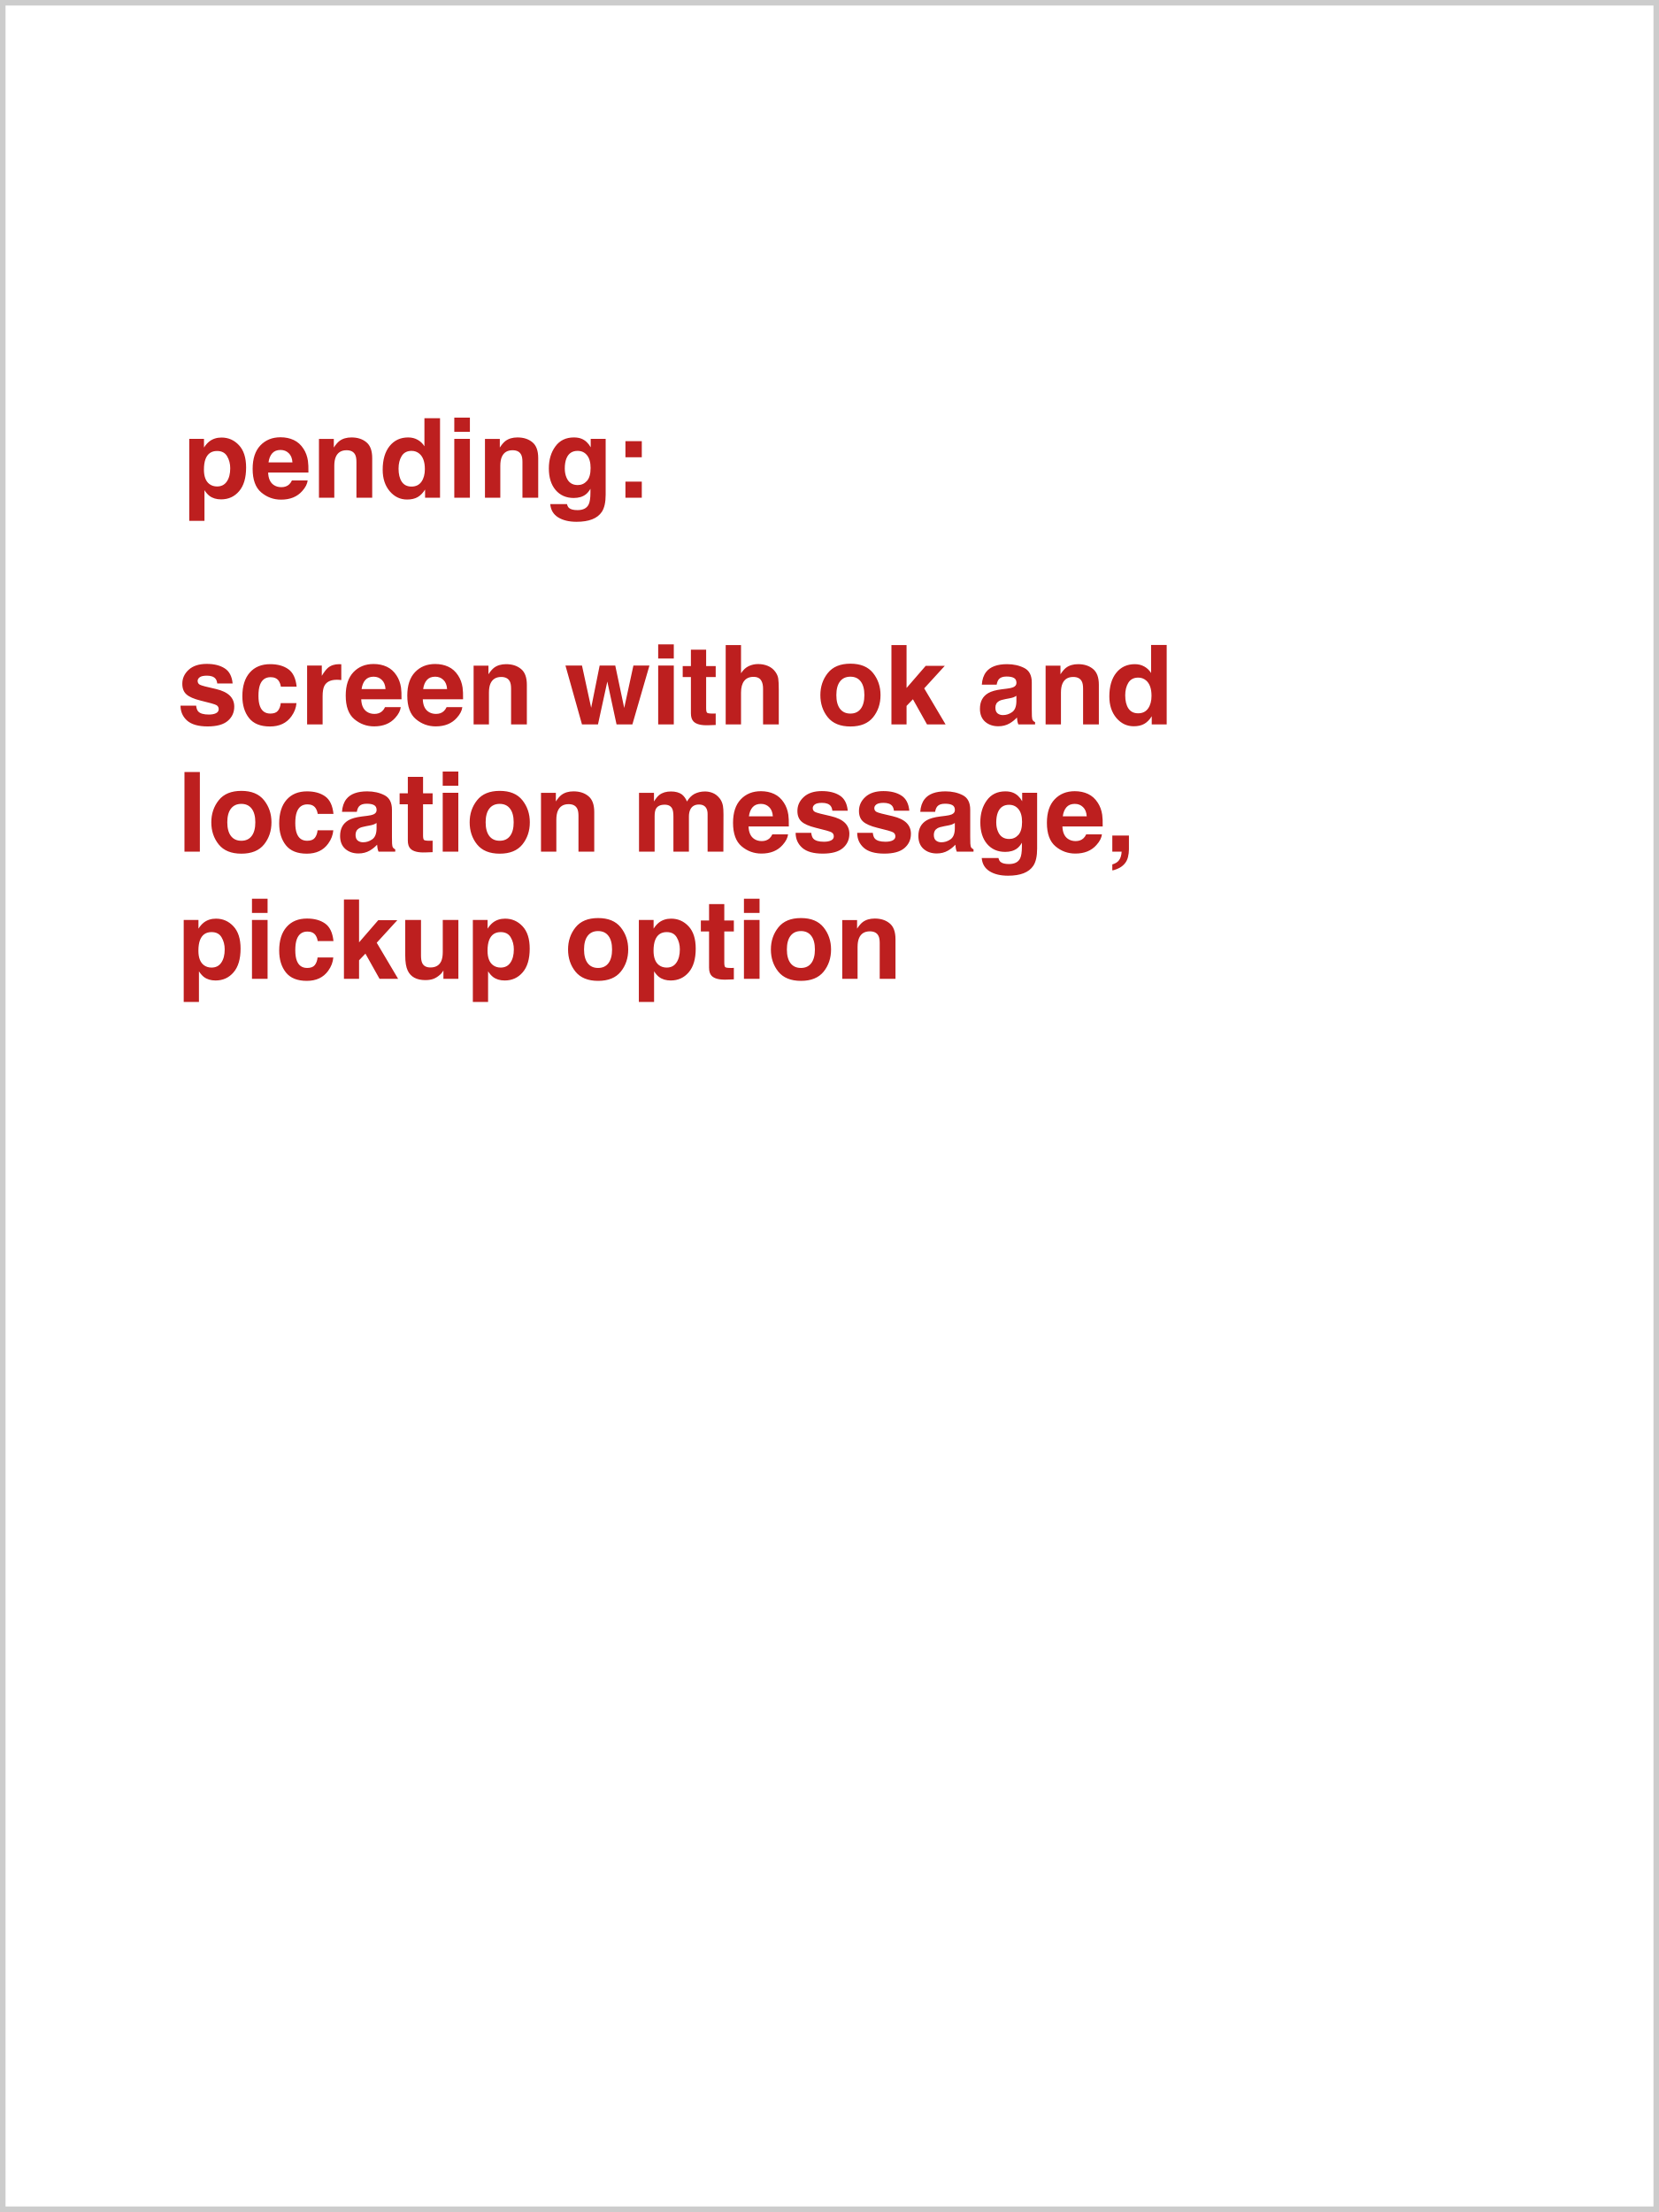
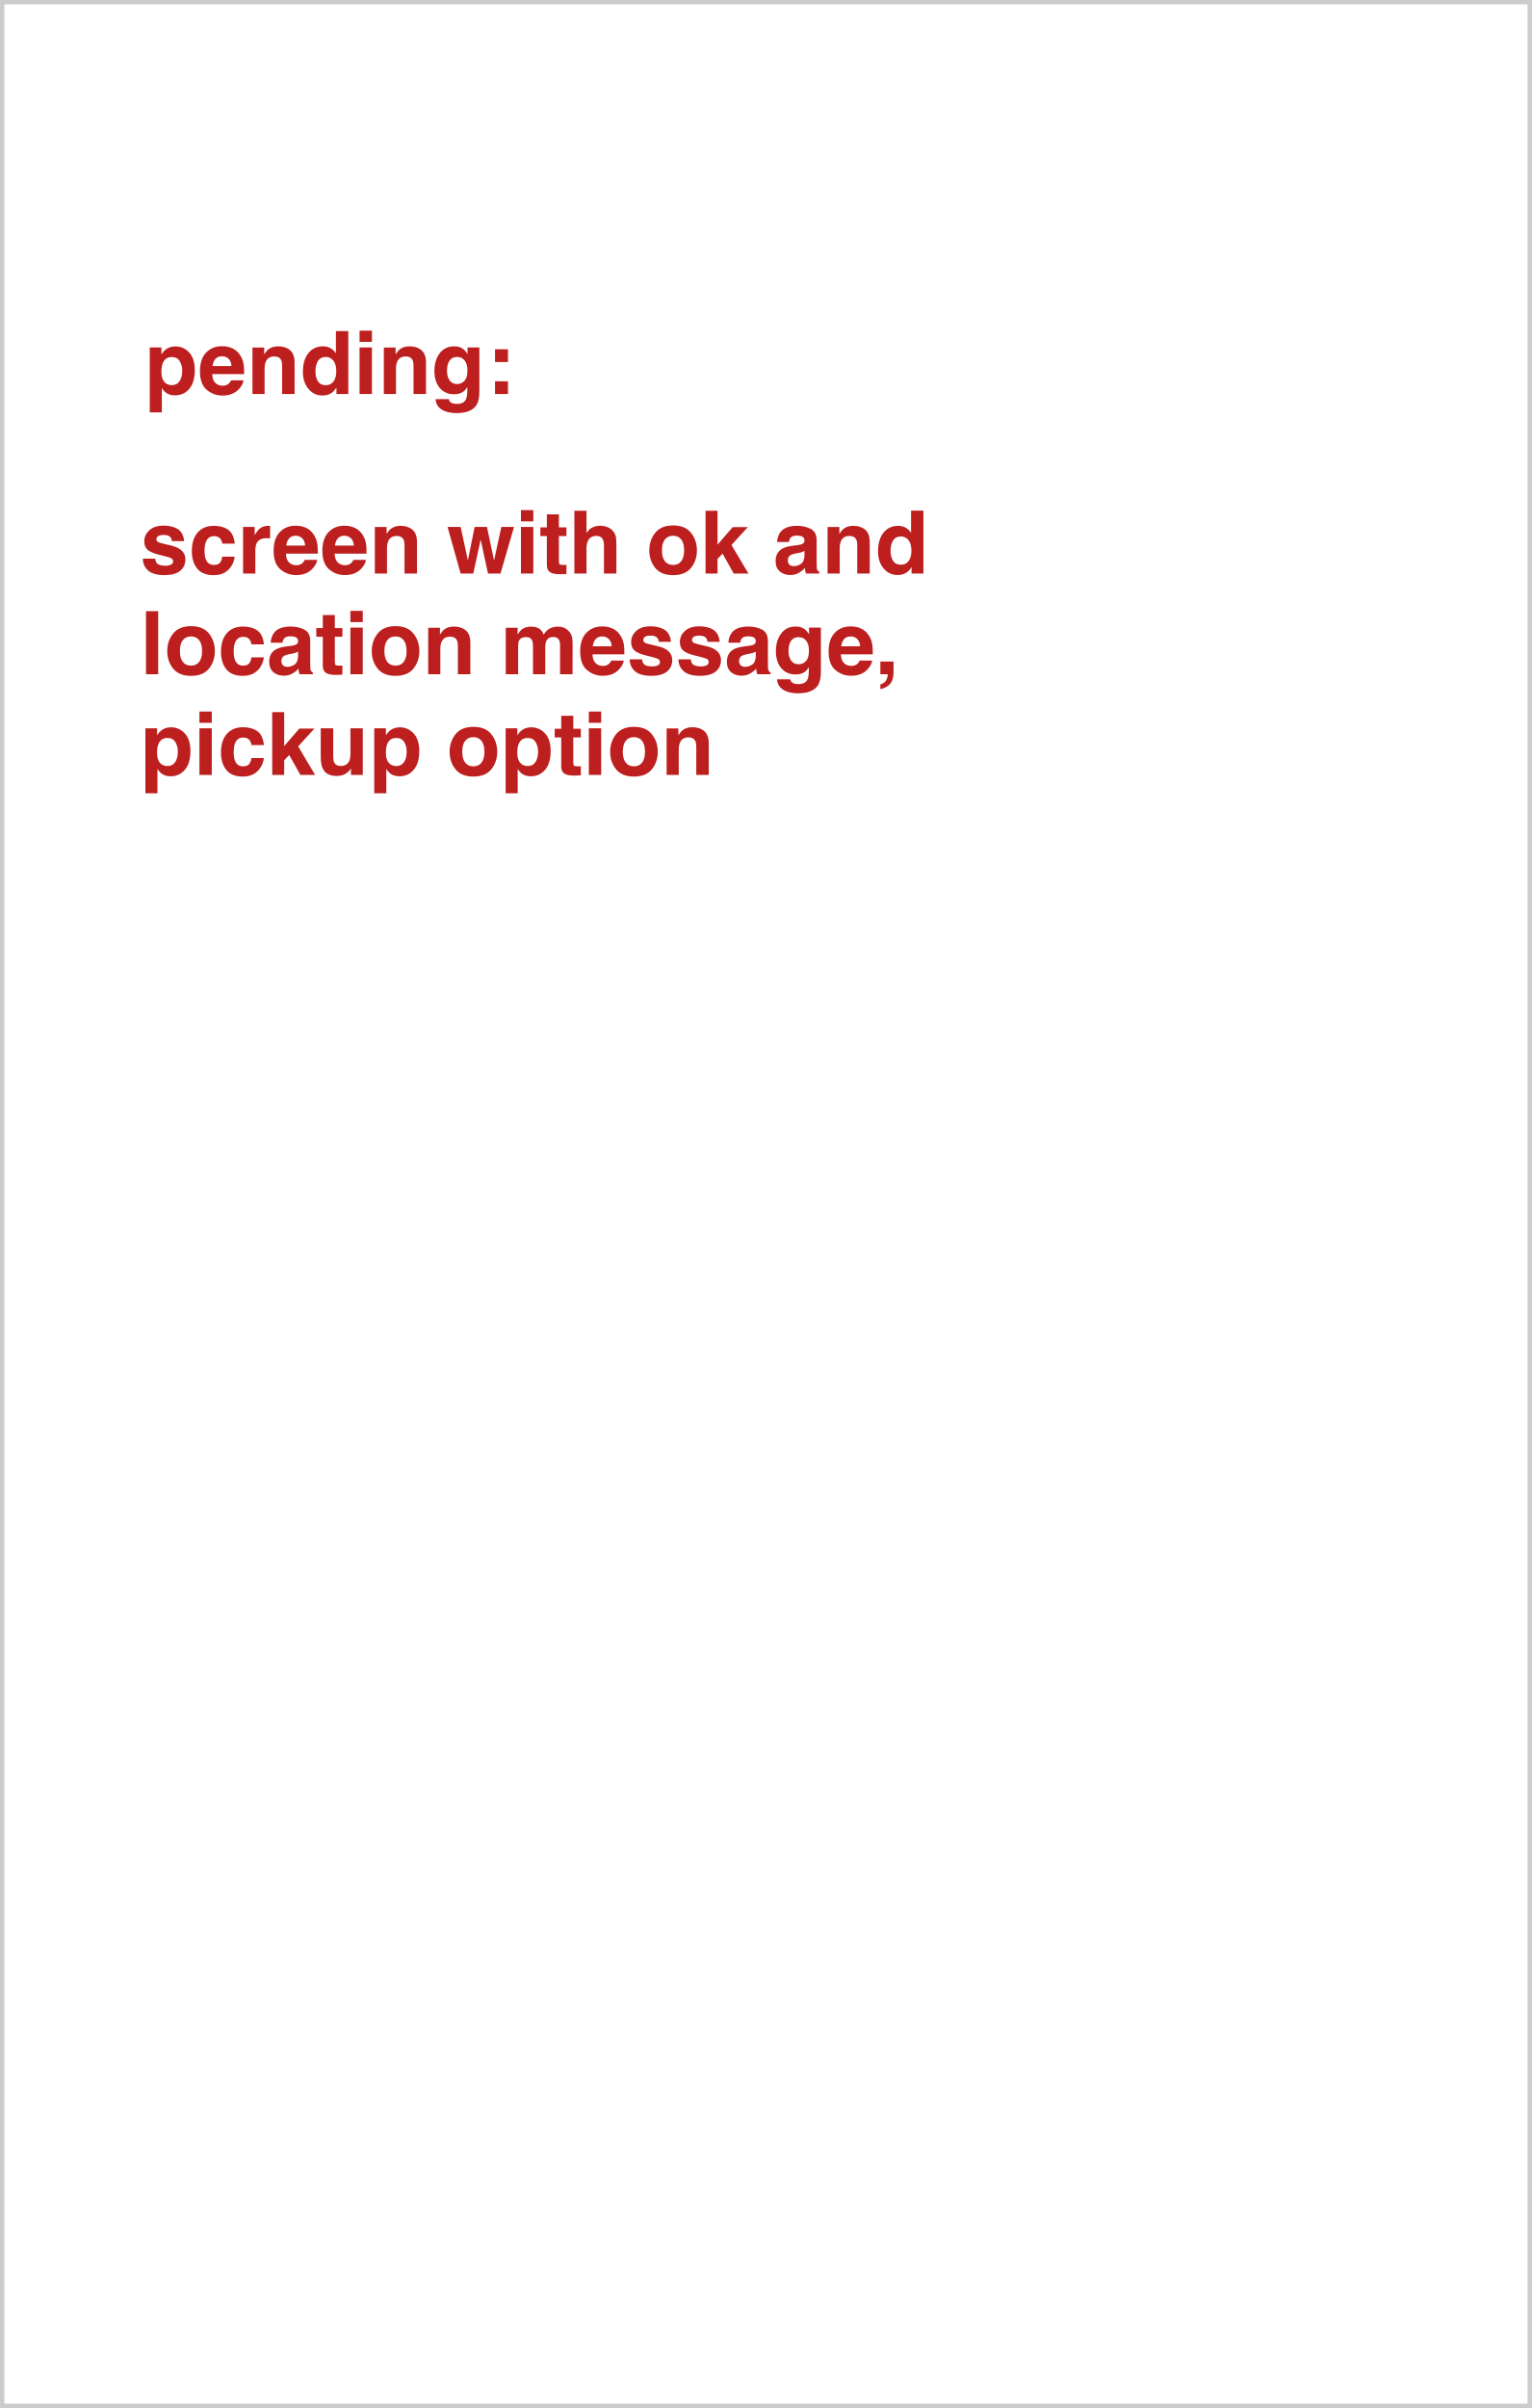
- <svg xmlns="http://www.w3.org/2000/svg" width="300" height="400" viewBox="0 0 300 400" fill="none">
+ <svg xmlns="http://www.w3.org/2000/svg" width="350" height="550" viewBox="0 0 350 550" fill="none">
  <g id="story1-3">
-     <rect x="0.5" y="0.5" width="299" height="399" fill="white" />
+     <rect x="0.5" y="0.5" width="349" height="549" fill="white" />
    <path id="screen with ok and location message, pickup option" d="M35.467 127.602C35.525 128.096 35.652 128.448 35.848 128.656C36.193 129.027 36.831 129.213 37.762 129.213C38.309 129.213 38.742 129.132 39.06 128.969C39.386 128.806 39.549 128.562 39.549 128.236C39.549 127.924 39.419 127.686 39.158 127.523C38.898 127.361 37.931 127.081 36.258 126.684C35.053 126.384 34.204 126.01 33.709 125.561C33.214 125.118 32.967 124.48 32.967 123.646C32.967 122.663 33.351 121.82 34.119 121.117C34.894 120.408 35.981 120.053 37.381 120.053C38.709 120.053 39.79 120.32 40.623 120.854C41.463 121.381 41.945 122.296 42.068 123.598H39.285C39.246 123.24 39.145 122.956 38.982 122.748C38.676 122.37 38.156 122.182 37.42 122.182C36.815 122.182 36.382 122.276 36.121 122.465C35.867 122.654 35.74 122.875 35.74 123.129C35.74 123.448 35.877 123.679 36.15 123.822C36.424 123.972 37.391 124.229 39.051 124.594C40.158 124.854 40.988 125.248 41.541 125.775C42.088 126.309 42.361 126.977 42.361 127.777C42.361 128.832 41.967 129.695 41.18 130.365C40.398 131.029 39.188 131.361 37.547 131.361C35.874 131.361 34.637 131.01 33.836 130.307C33.042 129.597 32.645 128.695 32.645 127.602H35.467ZM50.789 124.174C50.737 123.777 50.603 123.419 50.389 123.1C50.076 122.67 49.591 122.455 48.934 122.455C47.996 122.455 47.355 122.921 47.01 123.852C46.828 124.346 46.736 125.004 46.736 125.824C46.736 126.605 46.828 127.234 47.01 127.709C47.342 128.594 47.967 129.037 48.885 129.037C49.536 129.037 49.998 128.861 50.272 128.51C50.545 128.158 50.711 127.702 50.77 127.143H53.611C53.546 127.989 53.24 128.79 52.693 129.545C51.821 130.762 50.529 131.371 48.816 131.371C47.104 131.371 45.844 130.863 45.037 129.848C44.23 128.832 43.826 127.514 43.826 125.893C43.826 124.063 44.272 122.641 45.164 121.625C46.056 120.609 47.286 120.102 48.855 120.102C50.19 120.102 51.281 120.401 52.127 121C52.98 121.599 53.484 122.657 53.641 124.174H50.789ZM61.346 120.102C61.398 120.102 61.44 120.105 61.473 120.111C61.512 120.111 61.593 120.115 61.717 120.121V122.973C61.541 122.953 61.385 122.94 61.248 122.934C61.111 122.927 61.001 122.924 60.916 122.924C59.796 122.924 59.044 123.288 58.66 124.018C58.445 124.428 58.338 125.059 58.338 125.912V131H55.535V120.355H58.191V122.211C58.621 121.501 58.995 121.016 59.315 120.756C59.835 120.32 60.512 120.102 61.346 120.102ZM67.557 122.367C66.912 122.367 66.411 122.569 66.053 122.973C65.701 123.376 65.48 123.923 65.389 124.613H69.715C69.669 123.878 69.445 123.321 69.041 122.943C68.644 122.559 68.149 122.367 67.557 122.367ZM67.557 120.072C68.442 120.072 69.24 120.238 69.949 120.57C70.659 120.902 71.245 121.426 71.707 122.143C72.124 122.774 72.394 123.507 72.518 124.34C72.589 124.828 72.618 125.531 72.606 126.449H65.32C65.359 127.517 65.695 128.266 66.326 128.695C66.71 128.962 67.172 129.096 67.713 129.096C68.286 129.096 68.751 128.933 69.109 128.607C69.305 128.432 69.477 128.188 69.627 127.875H72.469C72.397 128.507 72.068 129.148 71.482 129.799C70.571 130.834 69.295 131.352 67.654 131.352C66.3 131.352 65.106 130.915 64.07 130.043C63.035 129.171 62.518 127.751 62.518 125.785C62.518 123.943 62.983 122.53 63.914 121.547C64.852 120.564 66.066 120.072 67.557 120.072ZM78.689 122.367C78.045 122.367 77.544 122.569 77.186 122.973C76.834 123.376 76.613 123.923 76.522 124.613H80.848C80.802 123.878 80.578 123.321 80.174 122.943C79.777 122.559 79.282 122.367 78.689 122.367ZM78.689 120.072C79.575 120.072 80.372 120.238 81.082 120.57C81.792 120.902 82.378 121.426 82.84 122.143C83.257 122.774 83.527 123.507 83.65 124.34C83.722 124.828 83.751 125.531 83.738 126.449H76.453C76.492 127.517 76.828 128.266 77.459 128.695C77.843 128.962 78.305 129.096 78.846 129.096C79.419 129.096 79.884 128.933 80.242 128.607C80.438 128.432 80.61 128.188 80.76 127.875H83.602C83.53 128.507 83.201 129.148 82.615 129.799C81.704 130.834 80.428 131.352 78.787 131.352C77.433 131.352 76.238 130.915 75.203 130.043C74.168 129.171 73.65 127.751 73.65 125.785C73.65 123.943 74.116 122.53 75.047 121.547C75.984 120.564 77.199 120.072 78.689 120.072ZM91.522 120.102C92.622 120.102 93.52 120.391 94.217 120.971C94.92 121.544 95.272 122.497 95.272 123.832V131H92.42V124.525C92.42 123.965 92.345 123.536 92.195 123.236C91.922 122.689 91.401 122.416 90.633 122.416C89.689 122.416 89.041 122.816 88.689 123.617C88.507 124.04 88.416 124.581 88.416 125.238V131H85.643V120.375H88.328V121.928C88.686 121.381 89.025 120.987 89.344 120.746C89.917 120.316 90.643 120.102 91.522 120.102ZM108.436 120.355H111.258L112.879 128.021L114.539 120.355H117.439L114.354 131H111.492L109.822 123.246L108.133 131H105.242L102.254 120.355H105.242L106.902 127.992L108.436 120.355ZM121.844 119.086H119.021V116.518H121.844V119.086ZM119.021 120.355H121.844V131H119.021V120.355ZM123.455 122.436V120.453H124.939V117.484H127.693V120.453H129.422V122.436H127.693V128.061C127.693 128.497 127.749 128.77 127.859 128.881C127.97 128.985 128.309 129.037 128.875 129.037C128.96 129.037 129.048 129.037 129.139 129.037C129.236 129.031 129.331 129.024 129.422 129.018V131.098L128.104 131.146C126.788 131.192 125.89 130.964 125.408 130.463C125.096 130.144 124.939 129.652 124.939 128.988V122.436H123.455ZM137.078 120.082C137.736 120.082 138.331 120.196 138.865 120.424C139.406 120.652 139.848 121 140.193 121.469C140.486 121.866 140.665 122.276 140.73 122.699C140.796 123.116 140.828 123.799 140.828 124.75V131H137.986V124.525C137.986 123.952 137.889 123.49 137.693 123.139C137.439 122.644 136.958 122.396 136.248 122.396C135.512 122.396 134.952 122.644 134.568 123.139C134.191 123.627 134.002 124.327 134.002 125.238V131H131.229V116.654H134.002V121.742C134.406 121.124 134.871 120.694 135.398 120.453C135.932 120.206 136.492 120.082 137.078 120.082ZM153.777 129.037C154.591 129.037 155.216 128.747 155.652 128.168C156.089 127.589 156.307 126.765 156.307 125.697C156.307 124.63 156.089 123.809 155.652 123.236C155.216 122.657 154.591 122.367 153.777 122.367C152.964 122.367 152.335 122.657 151.893 123.236C151.456 123.809 151.238 124.63 151.238 125.697C151.238 126.765 151.456 127.589 151.893 128.168C152.335 128.747 152.964 129.037 153.777 129.037ZM159.227 125.697C159.227 127.26 158.777 128.598 157.879 129.711C156.98 130.818 155.617 131.371 153.787 131.371C151.958 131.371 150.594 130.818 149.695 129.711C148.797 128.598 148.348 127.26 148.348 125.697C148.348 124.161 148.797 122.829 149.695 121.703C150.594 120.577 151.958 120.014 153.787 120.014C155.617 120.014 156.98 120.577 157.879 121.703C158.777 122.829 159.227 124.161 159.227 125.697ZM161.199 116.654H163.934V124.408L167.4 120.404H170.848L167.127 124.477L170.994 131H167.635L165.086 126.449L163.934 127.65V131H161.199V116.654ZM183.797 125.824C183.621 125.935 183.442 126.026 183.26 126.098C183.084 126.163 182.84 126.225 182.527 126.283L181.902 126.4C181.316 126.505 180.896 126.632 180.643 126.781C180.213 127.035 179.998 127.429 179.998 127.963C179.998 128.438 180.128 128.783 180.389 128.998C180.656 129.206 180.978 129.311 181.355 129.311C181.954 129.311 182.505 129.135 183.006 128.783C183.514 128.432 183.777 127.79 183.797 126.859V125.824ZM182.107 124.525C182.622 124.46 182.99 124.379 183.211 124.281C183.608 124.112 183.807 123.848 183.807 123.49C183.807 123.054 183.654 122.755 183.348 122.592C183.048 122.423 182.605 122.338 182.02 122.338C181.362 122.338 180.896 122.501 180.623 122.826C180.428 123.067 180.298 123.393 180.232 123.803H177.547C177.605 122.872 177.866 122.107 178.328 121.508C179.064 120.57 180.327 120.102 182.117 120.102C183.283 120.102 184.318 120.333 185.223 120.795C186.128 121.257 186.58 122.13 186.58 123.412V128.295C186.58 128.633 186.587 129.044 186.6 129.525C186.619 129.89 186.674 130.137 186.766 130.268C186.857 130.398 186.993 130.505 187.176 130.59V131H184.148C184.064 130.785 184.005 130.583 183.973 130.395C183.94 130.206 183.914 129.991 183.895 129.75C183.51 130.167 183.068 130.521 182.566 130.814C181.967 131.16 181.29 131.332 180.535 131.332C179.572 131.332 178.774 131.059 178.143 130.512C177.518 129.958 177.205 129.177 177.205 128.168C177.205 126.859 177.71 125.912 178.719 125.326C179.272 125.007 180.086 124.779 181.16 124.643L182.107 124.525ZM194.959 120.102C196.059 120.102 196.958 120.391 197.654 120.971C198.357 121.544 198.709 122.497 198.709 123.832V131H195.857V124.525C195.857 123.965 195.783 123.536 195.633 123.236C195.359 122.689 194.839 122.416 194.07 122.416C193.126 122.416 192.479 122.816 192.127 123.617C191.945 124.04 191.854 124.581 191.854 125.238V131H189.08V120.375H191.766V121.928C192.124 121.381 192.462 120.987 192.781 120.746C193.354 120.316 194.08 120.102 194.959 120.102ZM205.213 120.102C205.857 120.102 206.43 120.245 206.932 120.531C207.433 120.811 207.84 121.202 208.152 121.703V116.625H210.975V131H208.27V129.525C207.872 130.157 207.42 130.616 206.912 130.902C206.404 131.189 205.773 131.332 205.018 131.332C203.774 131.332 202.726 130.831 201.873 129.828C201.027 128.819 200.604 127.527 200.604 125.951C200.604 124.135 201.02 122.706 201.854 121.664C202.693 120.622 203.813 120.102 205.213 120.102ZM205.818 128.988C206.606 128.988 207.205 128.695 207.615 128.109C208.025 127.523 208.23 126.765 208.23 125.834C208.23 124.532 207.902 123.601 207.244 123.041C206.84 122.702 206.372 122.533 205.838 122.533C205.024 122.533 204.425 122.842 204.041 123.461C203.663 124.073 203.475 124.835 203.475 125.746C203.475 126.729 203.667 127.517 204.051 128.109C204.441 128.695 205.031 128.988 205.818 128.988ZM36.141 154H33.357V139.605H36.141V154ZM43.641 152.037C44.454 152.037 45.079 151.747 45.516 151.168C45.952 150.589 46.17 149.765 46.17 148.697C46.17 147.63 45.952 146.809 45.516 146.236C45.079 145.657 44.454 145.367 43.641 145.367C42.827 145.367 42.199 145.657 41.756 146.236C41.32 146.809 41.102 147.63 41.102 148.697C41.102 149.765 41.32 150.589 41.756 151.168C42.199 151.747 42.827 152.037 43.641 152.037ZM49.09 148.697C49.09 150.26 48.641 151.598 47.742 152.711C46.844 153.818 45.48 154.371 43.65 154.371C41.821 154.371 40.457 153.818 39.559 152.711C38.66 151.598 38.211 150.26 38.211 148.697C38.211 147.161 38.66 145.829 39.559 144.703C40.457 143.577 41.821 143.014 43.65 143.014C45.48 143.014 46.844 143.577 47.742 144.703C48.641 145.829 49.09 147.161 49.09 148.697ZM57.449 147.174C57.397 146.777 57.264 146.419 57.049 146.1C56.736 145.67 56.251 145.455 55.594 145.455C54.656 145.455 54.015 145.921 53.67 146.852C53.488 147.346 53.397 148.004 53.397 148.824C53.397 149.605 53.488 150.234 53.67 150.709C54.002 151.594 54.627 152.037 55.545 152.037C56.196 152.037 56.658 151.861 56.932 151.51C57.205 151.158 57.371 150.702 57.43 150.143H60.272C60.206 150.989 59.9 151.79 59.353 152.545C58.481 153.762 57.189 154.371 55.477 154.371C53.764 154.371 52.505 153.863 51.697 152.848C50.89 151.832 50.486 150.514 50.486 148.893C50.486 147.063 50.932 145.641 51.824 144.625C52.716 143.609 53.947 143.102 55.516 143.102C56.85 143.102 57.941 143.401 58.787 144C59.64 144.599 60.145 145.657 60.301 147.174H57.449ZM68.094 148.824C67.918 148.935 67.739 149.026 67.557 149.098C67.381 149.163 67.137 149.225 66.824 149.283L66.199 149.4C65.613 149.505 65.193 149.632 64.939 149.781C64.51 150.035 64.295 150.429 64.295 150.963C64.295 151.438 64.425 151.783 64.686 151.998C64.953 152.206 65.275 152.311 65.652 152.311C66.251 152.311 66.801 152.135 67.303 151.783C67.811 151.432 68.074 150.79 68.094 149.859V148.824ZM66.404 147.525C66.919 147.46 67.287 147.379 67.508 147.281C67.905 147.112 68.103 146.848 68.103 146.49C68.103 146.054 67.951 145.755 67.644 145.592C67.345 145.423 66.902 145.338 66.316 145.338C65.659 145.338 65.193 145.501 64.92 145.826C64.725 146.067 64.594 146.393 64.529 146.803H61.844C61.902 145.872 62.163 145.107 62.625 144.508C63.361 143.57 64.624 143.102 66.414 143.102C67.579 143.102 68.615 143.333 69.519 143.795C70.424 144.257 70.877 145.13 70.877 146.412V151.295C70.877 151.633 70.883 152.044 70.897 152.525C70.916 152.89 70.971 153.137 71.062 153.268C71.154 153.398 71.29 153.505 71.473 153.59V154H68.445C68.361 153.785 68.302 153.583 68.269 153.395C68.237 153.206 68.211 152.991 68.191 152.75C67.807 153.167 67.365 153.521 66.863 153.814C66.264 154.16 65.587 154.332 64.832 154.332C63.868 154.332 63.071 154.059 62.44 153.512C61.815 152.958 61.502 152.177 61.502 151.168C61.502 149.859 62.007 148.912 63.016 148.326C63.569 148.007 64.383 147.779 65.457 147.643L66.404 147.525ZM72.264 145.436V143.453H73.748V140.484H76.502V143.453H78.231V145.436H76.502V151.061C76.502 151.497 76.557 151.77 76.668 151.881C76.779 151.985 77.117 152.037 77.684 152.037C77.768 152.037 77.856 152.037 77.947 152.037C78.045 152.031 78.139 152.024 78.231 152.018V154.098L76.912 154.146C75.597 154.192 74.699 153.964 74.217 153.463C73.904 153.144 73.748 152.652 73.748 151.988V145.436H72.264ZM82.879 142.086H80.057V139.518H82.879V142.086ZM80.057 143.355H82.879V154H80.057V143.355ZM90.359 152.037C91.173 152.037 91.798 151.747 92.234 151.168C92.671 150.589 92.889 149.765 92.889 148.697C92.889 147.63 92.671 146.809 92.234 146.236C91.798 145.657 91.173 145.367 90.359 145.367C89.546 145.367 88.917 145.657 88.475 146.236C88.038 146.809 87.82 147.63 87.82 148.697C87.82 149.765 88.038 150.589 88.475 151.168C88.917 151.747 89.546 152.037 90.359 152.037ZM95.809 148.697C95.809 150.26 95.359 151.598 94.461 152.711C93.562 153.818 92.199 154.371 90.369 154.371C88.54 154.371 87.176 153.818 86.277 152.711C85.379 151.598 84.93 150.26 84.93 148.697C84.93 147.161 85.379 145.829 86.277 144.703C87.176 143.577 88.54 143.014 90.369 143.014C92.199 143.014 93.562 143.577 94.461 144.703C95.359 145.829 95.809 147.161 95.809 148.697ZM103.709 143.102C104.809 143.102 105.708 143.391 106.404 143.971C107.107 144.544 107.459 145.497 107.459 146.832V154H104.607V147.525C104.607 146.965 104.533 146.536 104.383 146.236C104.109 145.689 103.589 145.416 102.82 145.416C101.876 145.416 101.229 145.816 100.877 146.617C100.695 147.04 100.604 147.581 100.604 148.238V154H97.83V143.375H100.516V144.928C100.874 144.381 101.212 143.987 101.531 143.746C102.104 143.316 102.83 143.102 103.709 143.102ZM127.498 143.121C127.967 143.121 128.429 143.212 128.885 143.395C129.34 143.577 129.754 143.896 130.125 144.352C130.424 144.723 130.626 145.178 130.73 145.719C130.796 146.077 130.828 146.601 130.828 147.291L130.809 154H127.957V147.223C127.957 146.819 127.892 146.487 127.762 146.227C127.514 145.732 127.059 145.484 126.395 145.484C125.626 145.484 125.096 145.803 124.803 146.441C124.653 146.78 124.578 147.187 124.578 147.662V154H121.775V147.662C121.775 147.031 121.71 146.572 121.58 146.285C121.346 145.771 120.887 145.514 120.203 145.514C119.409 145.514 118.875 145.771 118.602 146.285C118.452 146.578 118.377 147.014 118.377 147.594V154H115.555V143.375H118.26V144.928C118.605 144.374 118.93 143.98 119.236 143.746C119.777 143.329 120.477 143.121 121.336 143.121C122.15 143.121 122.807 143.3 123.309 143.658C123.712 143.99 124.018 144.417 124.227 144.938C124.591 144.312 125.044 143.854 125.584 143.561C126.157 143.268 126.795 143.121 127.498 143.121ZM137.596 145.367C136.951 145.367 136.45 145.569 136.092 145.973C135.74 146.376 135.519 146.923 135.428 147.613H139.754C139.708 146.878 139.484 146.321 139.08 145.943C138.683 145.559 138.188 145.367 137.596 145.367ZM137.596 143.072C138.481 143.072 139.279 143.238 139.988 143.57C140.698 143.902 141.284 144.426 141.746 145.143C142.163 145.774 142.433 146.507 142.557 147.34C142.628 147.828 142.658 148.531 142.645 149.449H135.359C135.398 150.517 135.734 151.266 136.365 151.695C136.749 151.962 137.212 152.096 137.752 152.096C138.325 152.096 138.79 151.933 139.148 151.607C139.344 151.432 139.516 151.188 139.666 150.875H142.508C142.436 151.507 142.107 152.148 141.521 152.799C140.61 153.834 139.334 154.352 137.693 154.352C136.339 154.352 135.145 153.915 134.109 153.043C133.074 152.171 132.557 150.751 132.557 148.785C132.557 146.943 133.022 145.53 133.953 144.547C134.891 143.564 136.105 143.072 137.596 143.072ZM146.697 150.602C146.756 151.096 146.883 151.448 147.078 151.656C147.423 152.027 148.061 152.213 148.992 152.213C149.539 152.213 149.972 152.132 150.291 151.969C150.617 151.806 150.779 151.562 150.779 151.236C150.779 150.924 150.649 150.686 150.389 150.523C150.128 150.361 149.161 150.081 147.488 149.684C146.284 149.384 145.434 149.01 144.939 148.561C144.445 148.118 144.197 147.48 144.197 146.646C144.197 145.663 144.581 144.82 145.35 144.117C146.124 143.408 147.212 143.053 148.611 143.053C149.939 143.053 151.02 143.32 151.854 143.854C152.693 144.381 153.175 145.296 153.299 146.598H150.516C150.477 146.24 150.376 145.956 150.213 145.748C149.907 145.37 149.386 145.182 148.65 145.182C148.045 145.182 147.612 145.276 147.352 145.465C147.098 145.654 146.971 145.875 146.971 146.129C146.971 146.448 147.107 146.679 147.381 146.822C147.654 146.972 148.621 147.229 150.281 147.594C151.388 147.854 152.218 148.248 152.771 148.775C153.318 149.309 153.592 149.977 153.592 150.777C153.592 151.832 153.198 152.695 152.41 153.365C151.629 154.029 150.418 154.361 148.777 154.361C147.104 154.361 145.867 154.01 145.066 153.307C144.272 152.597 143.875 151.695 143.875 150.602H146.697ZM157.83 150.602C157.889 151.096 158.016 151.448 158.211 151.656C158.556 152.027 159.194 152.213 160.125 152.213C160.672 152.213 161.105 152.132 161.424 151.969C161.749 151.806 161.912 151.562 161.912 151.236C161.912 150.924 161.782 150.686 161.521 150.523C161.261 150.361 160.294 150.081 158.621 149.684C157.417 149.384 156.567 149.01 156.072 148.561C155.577 148.118 155.33 147.48 155.33 146.646C155.33 145.663 155.714 144.82 156.482 144.117C157.257 143.408 158.344 143.053 159.744 143.053C161.072 143.053 162.153 143.32 162.986 143.854C163.826 144.381 164.308 145.296 164.432 146.598H161.648C161.609 146.24 161.508 145.956 161.346 145.748C161.04 145.37 160.519 145.182 159.783 145.182C159.178 145.182 158.745 145.276 158.484 145.465C158.23 145.654 158.104 145.875 158.104 146.129C158.104 146.448 158.24 146.679 158.514 146.822C158.787 146.972 159.754 147.229 161.414 147.594C162.521 147.854 163.351 148.248 163.904 148.775C164.451 149.309 164.725 149.977 164.725 150.777C164.725 151.832 164.331 152.695 163.543 153.365C162.762 154.029 161.551 154.361 159.91 154.361C158.237 154.361 157 154.01 156.199 153.307C155.405 152.597 155.008 151.695 155.008 150.602H157.83ZM172.664 148.824C172.488 148.935 172.309 149.026 172.127 149.098C171.951 149.163 171.707 149.225 171.395 149.283L170.77 149.4C170.184 149.505 169.764 149.632 169.51 149.781C169.08 150.035 168.865 150.429 168.865 150.963C168.865 151.438 168.995 151.783 169.256 151.998C169.523 152.206 169.845 152.311 170.223 152.311C170.822 152.311 171.372 152.135 171.873 151.783C172.381 151.432 172.645 150.79 172.664 149.859V148.824ZM170.975 147.525C171.489 147.46 171.857 147.379 172.078 147.281C172.475 147.112 172.674 146.848 172.674 146.49C172.674 146.054 172.521 145.755 172.215 145.592C171.915 145.423 171.473 145.338 170.887 145.338C170.229 145.338 169.764 145.501 169.49 145.826C169.295 146.067 169.165 146.393 169.1 146.803H166.414C166.473 145.872 166.733 145.107 167.195 144.508C167.931 143.57 169.194 143.102 170.984 143.102C172.15 143.102 173.185 143.333 174.09 143.795C174.995 144.257 175.447 145.13 175.447 146.412V151.295C175.447 151.633 175.454 152.044 175.467 152.525C175.486 152.89 175.542 153.137 175.633 153.268C175.724 153.398 175.861 153.505 176.043 153.59V154H173.016C172.931 153.785 172.872 153.583 172.84 153.395C172.807 153.206 172.781 152.991 172.762 152.75C172.378 153.167 171.935 153.521 171.434 153.814C170.835 154.16 170.158 154.332 169.402 154.332C168.439 154.332 167.641 154.059 167.01 153.512C166.385 152.958 166.072 152.177 166.072 151.168C166.072 149.859 166.577 148.912 167.586 148.326C168.139 148.007 168.953 147.779 170.027 147.643L170.975 147.525ZM182.498 151.715C183.149 151.715 183.699 151.471 184.148 150.982C184.598 150.488 184.822 149.703 184.822 148.629C184.822 147.62 184.607 146.852 184.178 146.324C183.755 145.797 183.185 145.533 182.469 145.533C181.492 145.533 180.818 145.992 180.447 146.91C180.252 147.398 180.154 148.001 180.154 148.717C180.154 149.335 180.258 149.885 180.467 150.367C180.844 151.266 181.521 151.715 182.498 151.715ZM181.805 143.102C182.339 143.102 182.804 143.183 183.201 143.346C183.878 143.626 184.425 144.14 184.842 144.889V143.355H187.547V153.453C187.547 154.827 187.316 155.862 186.854 156.559C186.059 157.757 184.536 158.355 182.283 158.355C180.923 158.355 179.812 158.089 178.953 157.555C178.094 157.021 177.618 156.223 177.527 155.162H180.555C180.633 155.488 180.76 155.722 180.936 155.865C181.235 156.119 181.74 156.246 182.449 156.246C183.452 156.246 184.122 155.911 184.461 155.24C184.682 154.811 184.793 154.088 184.793 153.072V152.389C184.526 152.844 184.24 153.186 183.934 153.414C183.38 153.837 182.661 154.049 181.775 154.049C180.408 154.049 179.314 153.57 178.494 152.613C177.68 151.65 177.273 150.348 177.273 148.707C177.273 147.125 177.667 145.797 178.455 144.723C179.243 143.642 180.359 143.102 181.805 143.102ZM194.354 145.367C193.709 145.367 193.208 145.569 192.85 145.973C192.498 146.376 192.277 146.923 192.186 147.613H196.512C196.466 146.878 196.242 146.321 195.838 145.943C195.441 145.559 194.946 145.367 194.354 145.367ZM194.354 143.072C195.239 143.072 196.036 143.238 196.746 143.57C197.456 143.902 198.042 144.426 198.504 145.143C198.921 145.774 199.191 146.507 199.314 147.34C199.386 147.828 199.415 148.531 199.402 149.449H192.117C192.156 150.517 192.492 151.266 193.123 151.695C193.507 151.962 193.969 152.096 194.51 152.096C195.083 152.096 195.548 151.933 195.906 151.607C196.102 151.432 196.274 151.188 196.424 150.875H199.266C199.194 151.507 198.865 152.148 198.279 152.799C197.368 153.834 196.092 154.352 194.451 154.352C193.097 154.352 191.902 153.915 190.867 153.043C189.832 152.171 189.314 150.751 189.314 148.785C189.314 146.943 189.78 145.53 190.711 144.547C191.648 143.564 192.863 143.072 194.354 143.072ZM201.141 156.314C201.701 156.158 202.111 155.898 202.371 155.533C202.638 155.169 202.791 154.658 202.83 154H201.141V151.09H204.148V153.609C204.148 154.052 204.09 154.514 203.973 154.996C203.855 155.478 203.637 155.895 203.318 156.246C202.973 156.624 202.566 156.907 202.098 157.096C201.635 157.291 201.316 157.389 201.141 157.389V156.314ZM40.633 171.678C40.633 170.857 40.444 170.132 40.066 169.5C39.695 168.868 39.09 168.553 38.25 168.553C37.241 168.553 36.547 169.031 36.17 169.988C35.975 170.496 35.877 171.141 35.877 171.922C35.877 173.159 36.206 174.028 36.863 174.529C37.254 174.822 37.716 174.969 38.25 174.969C39.025 174.969 39.614 174.669 40.018 174.07C40.428 173.471 40.633 172.674 40.633 171.678ZM39.051 166.121C40.294 166.121 41.346 166.58 42.205 167.498C43.071 168.416 43.504 169.764 43.504 171.541C43.504 173.416 43.081 174.845 42.234 175.828C41.395 176.811 40.31 177.303 38.982 177.303C38.136 177.303 37.433 177.091 36.873 176.668C36.567 176.434 36.268 176.092 35.975 175.643V181.189H33.221V166.355H35.887V167.928C36.186 167.465 36.505 167.101 36.844 166.834C37.462 166.359 38.198 166.121 39.051 166.121ZM48.387 165.086H45.565V162.518H48.387V165.086ZM45.565 166.355H48.387V177H45.565V166.355ZM57.449 170.174C57.397 169.777 57.264 169.419 57.049 169.1C56.736 168.67 56.251 168.455 55.594 168.455C54.656 168.455 54.015 168.921 53.67 169.852C53.488 170.346 53.397 171.004 53.397 171.824C53.397 172.605 53.488 173.234 53.67 173.709C54.002 174.594 54.627 175.037 55.545 175.037C56.196 175.037 56.658 174.861 56.932 174.51C57.205 174.158 57.371 173.702 57.43 173.143H60.272C60.206 173.989 59.9 174.79 59.353 175.545C58.481 176.762 57.189 177.371 55.477 177.371C53.764 177.371 52.505 176.863 51.697 175.848C50.89 174.832 50.486 173.514 50.486 171.893C50.486 170.063 50.932 168.641 51.824 167.625C52.716 166.609 53.947 166.102 55.516 166.102C56.85 166.102 57.941 166.401 58.787 167C59.64 167.599 60.145 168.657 60.301 170.174H57.449ZM62.195 162.654H64.93V170.408L68.397 166.404H71.844L68.123 170.477L71.99 177H68.631L66.082 172.449L64.93 173.65V177H62.195V162.654ZM76.131 166.355V172.771C76.131 173.377 76.203 173.833 76.346 174.139C76.6 174.679 77.098 174.949 77.84 174.949C78.79 174.949 79.441 174.565 79.793 173.797C79.975 173.38 80.066 172.83 80.066 172.146V166.355H82.889V177H80.184V175.496C80.158 175.529 80.092 175.626 79.988 175.789C79.884 175.952 79.76 176.095 79.617 176.219C79.181 176.609 78.758 176.876 78.348 177.02C77.944 177.163 77.469 177.234 76.922 177.234C75.346 177.234 74.285 176.668 73.738 175.535C73.432 174.91 73.279 173.989 73.279 172.771V166.355H76.131ZM92.918 171.678C92.918 170.857 92.729 170.132 92.352 169.5C91.981 168.868 91.375 168.553 90.535 168.553C89.526 168.553 88.833 169.031 88.455 169.988C88.26 170.496 88.162 171.141 88.162 171.922C88.162 173.159 88.491 174.028 89.148 174.529C89.539 174.822 90.001 174.969 90.535 174.969C91.31 174.969 91.899 174.669 92.303 174.07C92.713 173.471 92.918 172.674 92.918 171.678ZM91.336 166.121C92.579 166.121 93.631 166.58 94.49 167.498C95.356 168.416 95.789 169.764 95.789 171.541C95.789 173.416 95.366 174.845 94.519 175.828C93.68 176.811 92.596 177.303 91.268 177.303C90.421 177.303 89.718 177.091 89.158 176.668C88.852 176.434 88.553 176.092 88.26 175.643V181.189H85.506V166.355H88.172V167.928C88.471 167.465 88.79 167.101 89.129 166.834C89.747 166.359 90.483 166.121 91.336 166.121ZM108.152 175.037C108.966 175.037 109.591 174.747 110.027 174.168C110.464 173.589 110.682 172.765 110.682 171.697C110.682 170.63 110.464 169.809 110.027 169.236C109.591 168.657 108.966 168.367 108.152 168.367C107.339 168.367 106.71 168.657 106.268 169.236C105.831 169.809 105.613 170.63 105.613 171.697C105.613 172.765 105.831 173.589 106.268 174.168C106.71 174.747 107.339 175.037 108.152 175.037ZM113.602 171.697C113.602 173.26 113.152 174.598 112.254 175.711C111.355 176.818 109.992 177.371 108.162 177.371C106.333 177.371 104.969 176.818 104.07 175.711C103.172 174.598 102.723 173.26 102.723 171.697C102.723 170.161 103.172 168.829 104.07 167.703C104.969 166.577 106.333 166.014 108.162 166.014C109.992 166.014 111.355 166.577 112.254 167.703C113.152 168.829 113.602 170.161 113.602 171.697ZM122.938 171.678C122.938 170.857 122.749 170.132 122.371 169.5C122 168.868 121.395 168.553 120.555 168.553C119.546 168.553 118.852 169.031 118.475 169.988C118.279 170.496 118.182 171.141 118.182 171.922C118.182 173.159 118.51 174.028 119.168 174.529C119.559 174.822 120.021 174.969 120.555 174.969C121.329 174.969 121.919 174.669 122.322 174.07C122.732 173.471 122.938 172.674 122.938 171.678ZM121.355 166.121C122.599 166.121 123.65 166.58 124.51 167.498C125.376 168.416 125.809 169.764 125.809 171.541C125.809 173.416 125.385 174.845 124.539 175.828C123.699 176.811 122.615 177.303 121.287 177.303C120.441 177.303 119.738 177.091 119.178 176.668C118.872 176.434 118.572 176.092 118.279 175.643V181.189H115.525V166.355H118.191V167.928C118.491 167.465 118.81 167.101 119.148 166.834C119.767 166.359 120.503 166.121 121.355 166.121ZM126.736 168.436V166.453H128.221V163.484H130.975V166.453H132.703V168.436H130.975V174.061C130.975 174.497 131.03 174.77 131.141 174.881C131.251 174.985 131.59 175.037 132.156 175.037C132.241 175.037 132.329 175.037 132.42 175.037C132.518 175.031 132.612 175.024 132.703 175.018V177.098L131.385 177.146C130.07 177.192 129.171 176.964 128.689 176.463C128.377 176.144 128.221 175.652 128.221 174.988V168.436H126.736ZM137.352 165.086H134.529V162.518H137.352V165.086ZM134.529 166.355H137.352V177H134.529V166.355ZM144.832 175.037C145.646 175.037 146.271 174.747 146.707 174.168C147.143 173.589 147.361 172.765 147.361 171.697C147.361 170.63 147.143 169.809 146.707 169.236C146.271 168.657 145.646 168.367 144.832 168.367C144.018 168.367 143.39 168.657 142.947 169.236C142.511 169.809 142.293 170.63 142.293 171.697C142.293 172.765 142.511 173.589 142.947 174.168C143.39 174.747 144.018 175.037 144.832 175.037ZM150.281 171.697C150.281 173.26 149.832 174.598 148.934 175.711C148.035 176.818 146.671 177.371 144.842 177.371C143.012 177.371 141.648 176.818 140.75 175.711C139.852 174.598 139.402 173.26 139.402 171.697C139.402 170.161 139.852 168.829 140.75 167.703C141.648 166.577 143.012 166.014 144.842 166.014C146.671 166.014 148.035 166.577 148.934 167.703C149.832 168.829 150.281 170.161 150.281 171.697ZM158.182 166.102C159.282 166.102 160.18 166.391 160.877 166.971C161.58 167.544 161.932 168.497 161.932 169.832V177H159.08V170.525C159.08 169.965 159.005 169.536 158.855 169.236C158.582 168.689 158.061 168.416 157.293 168.416C156.349 168.416 155.701 168.816 155.35 169.617C155.167 170.04 155.076 170.581 155.076 171.238V177H152.303V166.375H154.988V167.928C155.346 167.381 155.685 166.987 156.004 166.746C156.577 166.316 157.303 166.102 158.182 166.102Z" fill="#BD1F1F" />
    <path id="pending:" d="M41.633 84.678C41.633 83.857 41.444 83.132 41.066 82.5C40.695 81.868 40.09 81.553 39.25 81.553C38.241 81.553 37.547 82.031 37.17 82.988C36.975 83.496 36.877 84.141 36.877 84.922C36.877 86.159 37.206 87.028 37.863 87.529C38.254 87.822 38.716 87.969 39.25 87.969C40.025 87.969 40.614 87.669 41.018 87.07C41.428 86.471 41.633 85.674 41.633 84.678ZM40.051 79.121C41.294 79.121 42.346 79.58 43.205 80.498C44.071 81.416 44.504 82.764 44.504 84.541C44.504 86.416 44.081 87.845 43.234 88.828C42.395 89.811 41.31 90.303 39.982 90.303C39.136 90.303 38.433 90.091 37.873 89.668C37.567 89.434 37.268 89.092 36.975 88.643V94.189H34.221V79.356H36.887V80.928C37.186 80.466 37.505 80.101 37.844 79.834C38.462 79.359 39.198 79.121 40.051 79.121ZM50.725 81.367C50.08 81.367 49.579 81.569 49.221 81.973C48.869 82.376 48.648 82.923 48.557 83.613H52.883C52.837 82.878 52.613 82.321 52.209 81.943C51.812 81.559 51.317 81.367 50.725 81.367ZM50.725 79.072C51.61 79.072 52.408 79.238 53.117 79.57C53.827 79.902 54.413 80.426 54.875 81.143C55.292 81.774 55.562 82.507 55.685 83.34C55.757 83.828 55.786 84.531 55.773 85.449H48.488C48.527 86.517 48.863 87.266 49.494 87.695C49.878 87.962 50.34 88.096 50.881 88.096C51.454 88.096 51.919 87.933 52.277 87.607C52.473 87.432 52.645 87.188 52.795 86.875H55.637C55.565 87.507 55.236 88.148 54.65 88.799C53.739 89.834 52.463 90.352 50.822 90.352C49.468 90.352 48.273 89.915 47.238 89.043C46.203 88.171 45.685 86.751 45.685 84.785C45.685 82.943 46.151 81.53 47.082 80.547C48.02 79.564 49.234 79.072 50.725 79.072ZM63.557 79.102C64.657 79.102 65.555 79.391 66.252 79.971C66.955 80.544 67.307 81.497 67.307 82.832V90H64.455V83.525C64.455 82.966 64.38 82.536 64.231 82.236C63.957 81.689 63.436 81.416 62.668 81.416C61.724 81.416 61.076 81.816 60.725 82.617C60.542 83.04 60.451 83.581 60.451 84.238V90H57.678V79.375H60.363V80.928C60.721 80.381 61.06 79.987 61.379 79.746C61.952 79.316 62.678 79.102 63.557 79.102ZM73.811 79.102C74.455 79.102 75.028 79.245 75.529 79.531C76.031 79.811 76.438 80.202 76.75 80.703V75.625H79.572V90H76.867V88.525C76.47 89.157 76.018 89.616 75.51 89.902C75.002 90.189 74.37 90.332 73.615 90.332C72.372 90.332 71.324 89.831 70.471 88.828C69.624 87.819 69.201 86.527 69.201 84.951C69.201 83.135 69.618 81.706 70.451 80.664C71.291 79.622 72.411 79.102 73.811 79.102ZM74.416 87.988C75.204 87.988 75.803 87.695 76.213 87.109C76.623 86.523 76.828 85.765 76.828 84.834C76.828 83.532 76.499 82.601 75.842 82.041C75.438 81.703 74.969 81.533 74.436 81.533C73.622 81.533 73.023 81.842 72.639 82.461C72.261 83.073 72.072 83.835 72.072 84.746C72.072 85.729 72.264 86.517 72.648 87.109C73.039 87.695 73.628 87.988 74.416 87.988ZM84.973 78.086H82.15V75.518H84.973V78.086ZM82.15 79.356H84.973V90H82.15V79.356ZM93.576 79.102C94.676 79.102 95.575 79.391 96.272 79.971C96.975 80.544 97.326 81.497 97.326 82.832V90H94.475V83.525C94.475 82.966 94.4 82.536 94.25 82.236C93.977 81.689 93.456 81.416 92.688 81.416C91.743 81.416 91.096 81.816 90.744 82.617C90.562 83.04 90.471 83.581 90.471 84.238V90H87.697V79.375H90.383V80.928C90.741 80.381 91.079 79.987 91.398 79.746C91.971 79.316 92.697 79.102 93.576 79.102ZM104.475 87.715C105.126 87.715 105.676 87.471 106.125 86.982C106.574 86.488 106.799 85.703 106.799 84.629C106.799 83.62 106.584 82.852 106.154 82.324C105.731 81.797 105.161 81.533 104.445 81.533C103.469 81.533 102.795 81.992 102.424 82.91C102.229 83.398 102.131 84.001 102.131 84.717C102.131 85.335 102.235 85.885 102.443 86.367C102.821 87.266 103.498 87.715 104.475 87.715ZM103.781 79.102C104.315 79.102 104.781 79.183 105.178 79.346C105.855 79.626 106.402 80.14 106.818 80.889V79.356H109.523V89.453C109.523 90.827 109.292 91.862 108.83 92.559C108.036 93.757 106.512 94.356 104.26 94.356C102.899 94.356 101.789 94.088 100.93 93.555C100.07 93.021 99.595 92.223 99.504 91.162H102.531C102.609 91.488 102.736 91.722 102.912 91.865C103.212 92.119 103.716 92.246 104.426 92.246C105.428 92.246 106.099 91.911 106.438 91.24C106.659 90.811 106.77 90.088 106.77 89.072V88.389C106.503 88.844 106.216 89.186 105.91 89.414C105.357 89.837 104.637 90.049 103.752 90.049C102.385 90.049 101.291 89.57 100.471 88.613C99.657 87.65 99.25 86.348 99.25 84.707C99.25 83.125 99.644 81.797 100.432 80.723C101.219 79.642 102.336 79.102 103.781 79.102ZM113.098 79.775H116.057V82.686H113.098V79.775ZM113.098 87.09H116.057V90H113.098V87.09Z" fill="#BD1F1F" />
-     <rect x="0.5" y="0.5" width="299" height="399" stroke="#CCCCCC" />
+     <rect x="0.5" y="0.5" width="349" height="549" stroke="#CCCCCC" />
  </g>
</svg>
